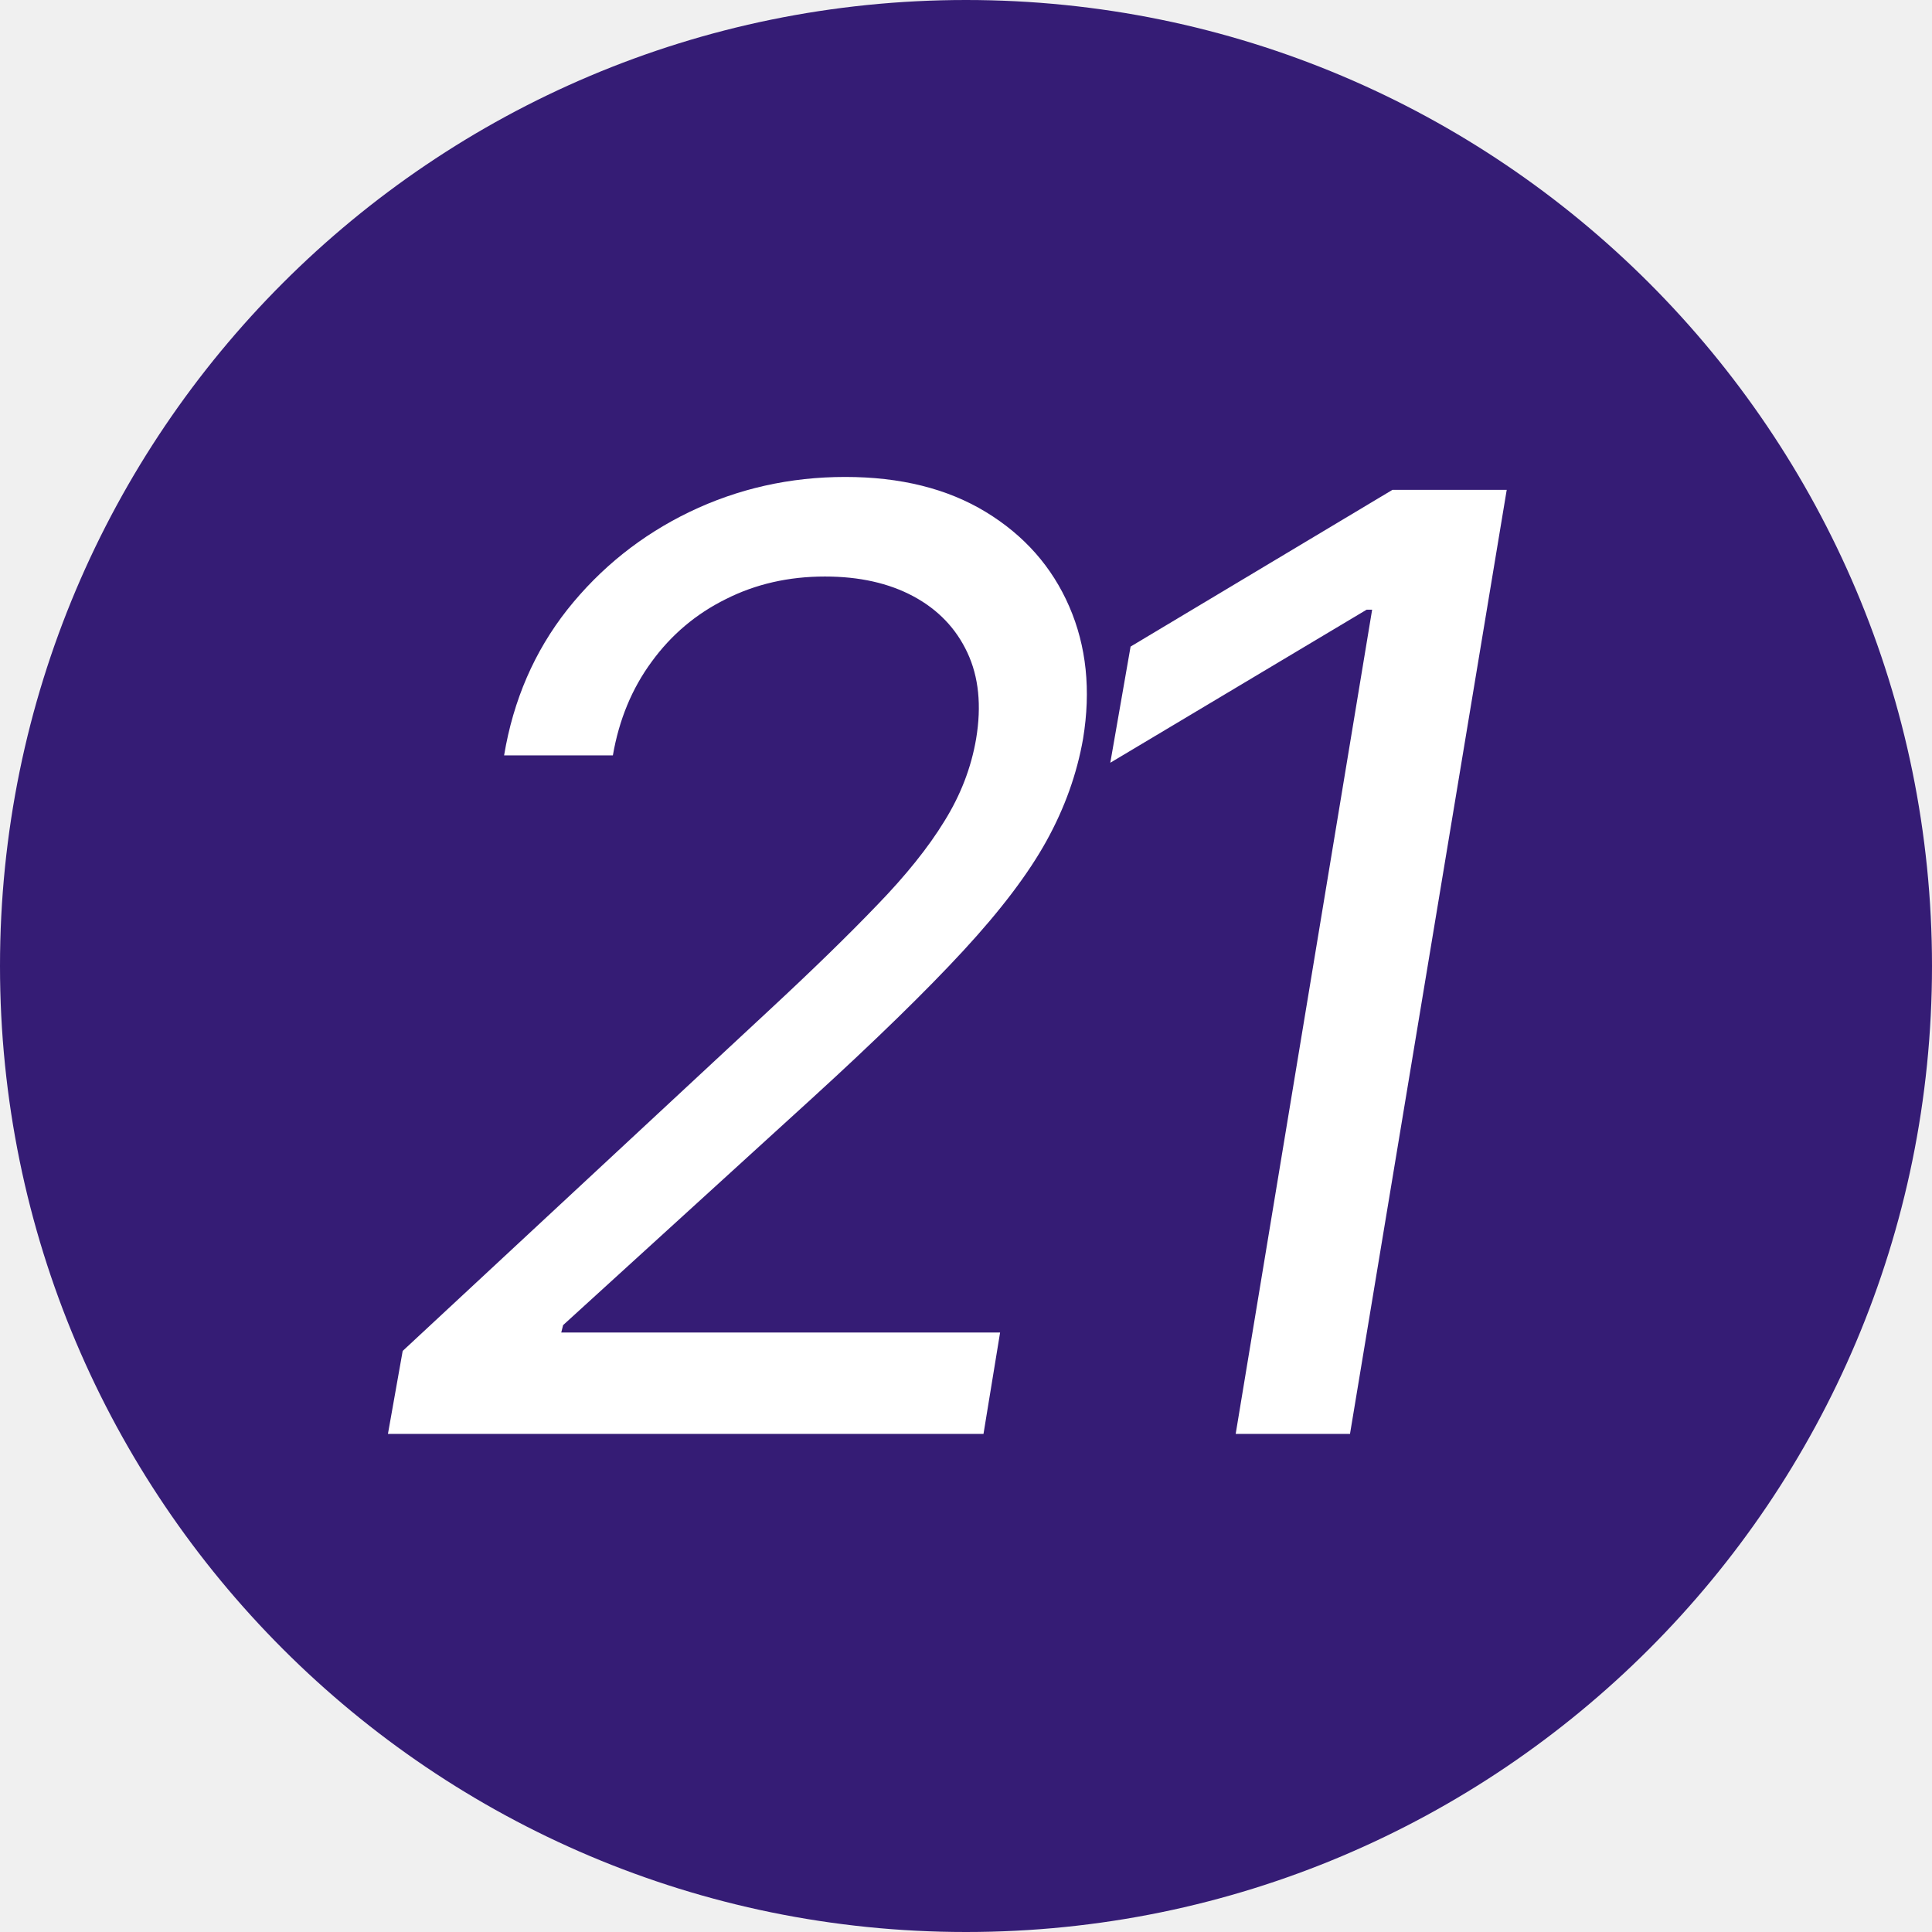
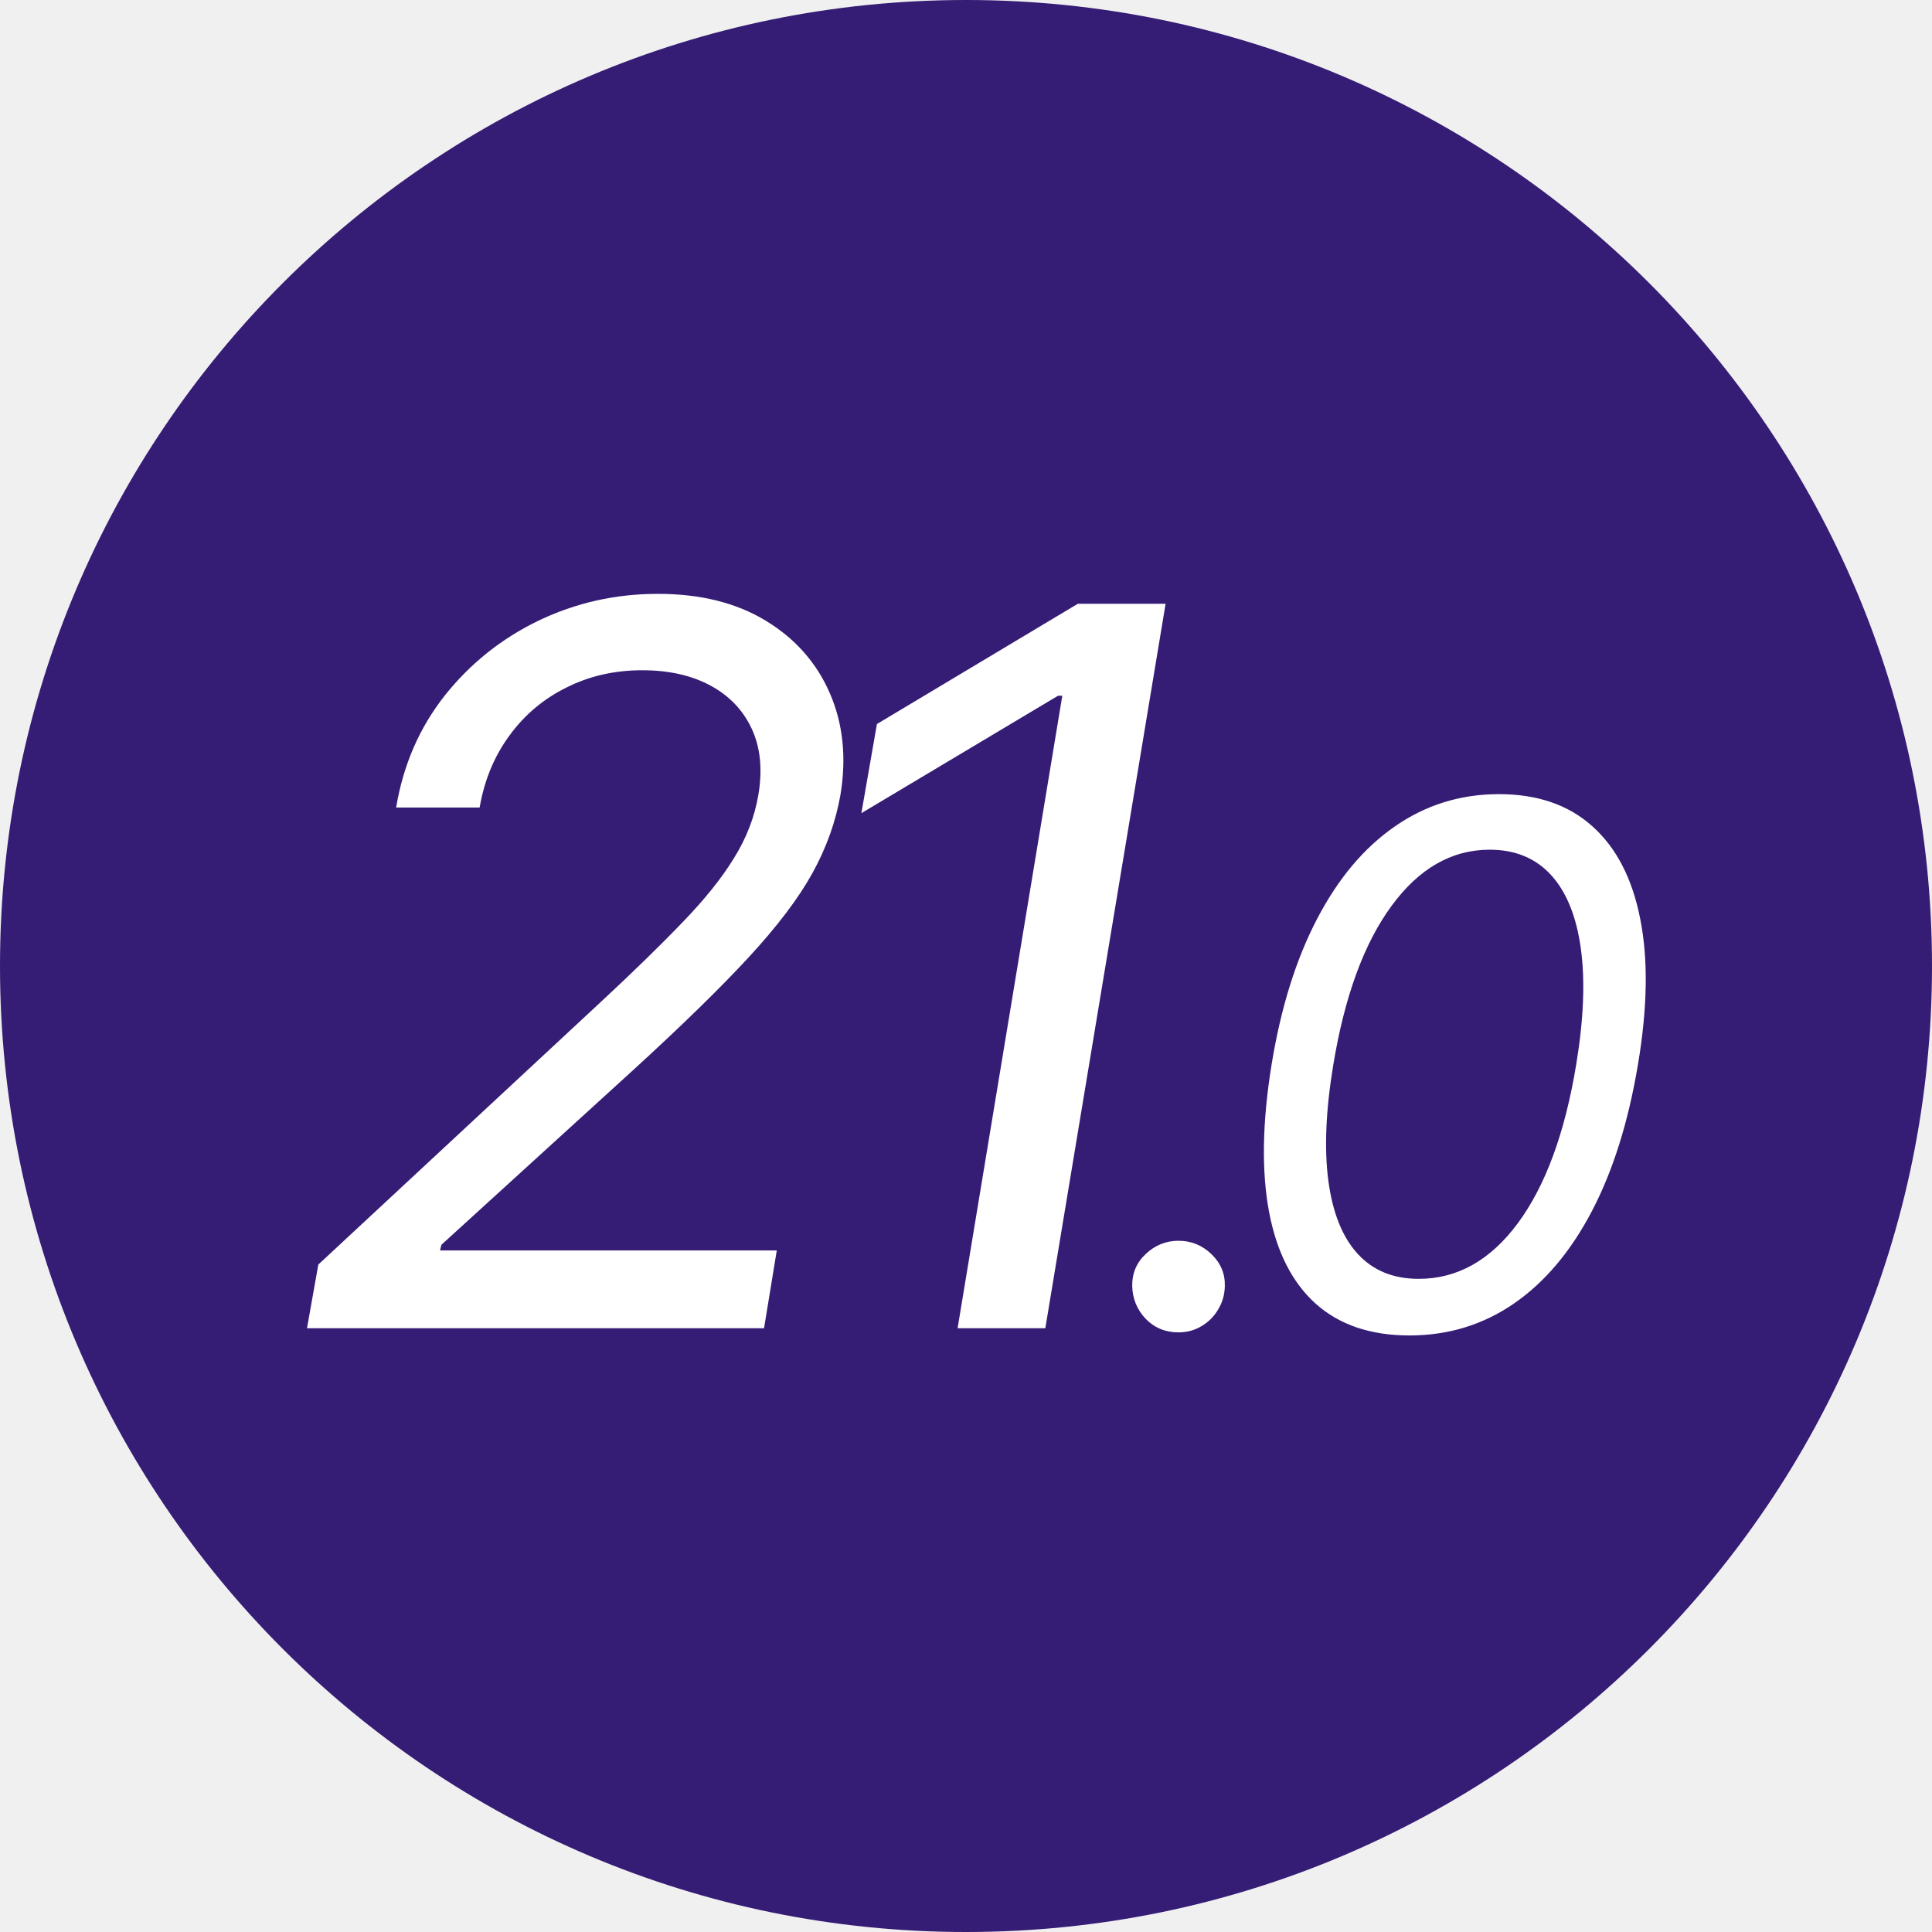
<svg xmlns="http://www.w3.org/2000/svg" width="128" height="128" viewBox="0 0 128 128" fill="none">
  <circle cx="64" cy="64" r="64" fill="#351C75" />
-   <path d="M25.702 95L26.679 89.503L50.989 66.903C53.839 64.257 56.211 61.946 58.105 59.971C60.018 57.996 61.505 56.143 62.563 54.413C63.642 52.682 64.345 50.86 64.671 48.946C65.037 46.747 64.844 44.843 64.09 43.235C63.337 41.627 62.146 40.385 60.517 39.509C58.889 38.634 56.934 38.196 54.654 38.196C52.251 38.196 50.062 38.695 48.088 39.693C46.113 40.67 44.474 42.054 43.171 43.846C41.868 45.617 41.013 47.684 40.605 50.045H33.398C34.009 46.381 35.403 43.164 37.582 40.395C39.781 37.626 42.478 35.468 45.675 33.92C48.892 32.373 52.333 31.599 55.997 31.599C59.662 31.599 62.767 32.373 65.312 33.92C67.857 35.468 69.7 37.555 70.84 40.181C71.98 42.807 72.285 45.729 71.756 48.946C71.349 51.267 70.544 53.517 69.343 55.695C68.142 57.874 66.299 60.307 63.816 62.994C61.352 65.662 58.013 68.919 53.798 72.767L37.307 87.793L37.185 88.281H66.259L65.159 95H25.702ZM99.824 32.455L89.441 95H81.867L90.907 40.395H90.54L73.56 50.534L74.904 42.838L92.251 32.455H99.824Z" fill="white" />
+   <path d="M20.339 88L21.089 83.781L39.745 66.438C41.933 64.406 43.753 62.633 45.206 61.117C46.675 59.602 47.816 58.18 48.628 56.852C49.456 55.523 49.995 54.125 50.245 52.656C50.527 50.969 50.378 49.508 49.8 48.273C49.222 47.039 48.308 46.086 47.058 45.414C45.808 44.742 44.308 44.406 42.558 44.406C40.714 44.406 39.034 44.789 37.519 45.555C36.003 46.305 34.745 47.367 33.745 48.742C32.745 50.102 32.089 51.688 31.777 53.5H26.245C26.714 50.688 27.784 48.219 29.456 46.094C31.144 43.969 33.214 42.312 35.667 41.125C38.136 39.938 40.777 39.344 43.589 39.344C46.402 39.344 48.784 39.938 50.737 41.125C52.691 42.312 54.105 43.914 54.98 45.93C55.855 47.945 56.089 50.188 55.683 52.656C55.37 54.438 54.753 56.164 53.831 57.836C52.909 59.508 51.495 61.375 49.589 63.438C47.698 65.484 45.136 67.984 41.902 70.938L29.245 82.469L29.152 82.844H51.464L50.62 88H20.339ZM77.224 40L69.255 88H63.443L70.38 46.094H70.099L57.068 53.875L58.099 47.969L71.411 40H77.224ZM78.08 88.273C77.216 88.273 76.495 87.977 75.915 87.386C75.336 86.784 75.035 86.057 75.012 85.204C75.001 84.352 75.302 83.642 75.915 83.074C76.529 82.494 77.251 82.204 78.08 82.204C78.921 82.204 79.648 82.5 80.262 83.091C80.876 83.682 81.171 84.386 81.148 85.204C81.137 85.773 80.989 86.29 80.705 86.756C80.432 87.222 80.063 87.591 79.597 87.864C79.142 88.136 78.637 88.273 78.08 88.273ZM93.38 88.477C90.811 88.477 88.743 87.778 87.175 86.381C85.607 84.972 84.573 82.932 84.073 80.261C83.573 77.579 83.63 74.341 84.243 70.546C84.857 66.773 85.863 63.551 87.26 60.881C88.658 58.199 90.38 56.153 92.425 54.744C94.471 53.324 96.766 52.614 99.311 52.614C101.857 52.614 103.919 53.324 105.499 54.744C107.09 56.165 108.147 58.21 108.669 60.881C109.204 63.551 109.152 66.773 108.516 70.546C107.88 74.341 106.863 77.574 105.465 80.244C104.067 82.915 102.346 84.954 100.3 86.364C98.255 87.773 95.948 88.477 93.38 88.477ZM93.993 84.727C96.55 84.727 98.738 83.5 100.556 81.046C102.385 78.579 103.675 75.079 104.425 70.546C104.925 67.523 105.027 64.949 104.732 62.824C104.437 60.699 103.777 59.08 102.755 57.966C101.732 56.852 100.38 56.295 98.698 56.295C96.175 56.295 94.005 57.54 92.186 60.028C90.368 62.506 89.084 66.011 88.334 70.546C87.834 73.568 87.726 76.136 88.01 78.25C88.294 80.364 88.942 81.972 89.954 83.074C90.965 84.176 92.311 84.727 93.993 84.727Z" fill="white" />
</svg>
